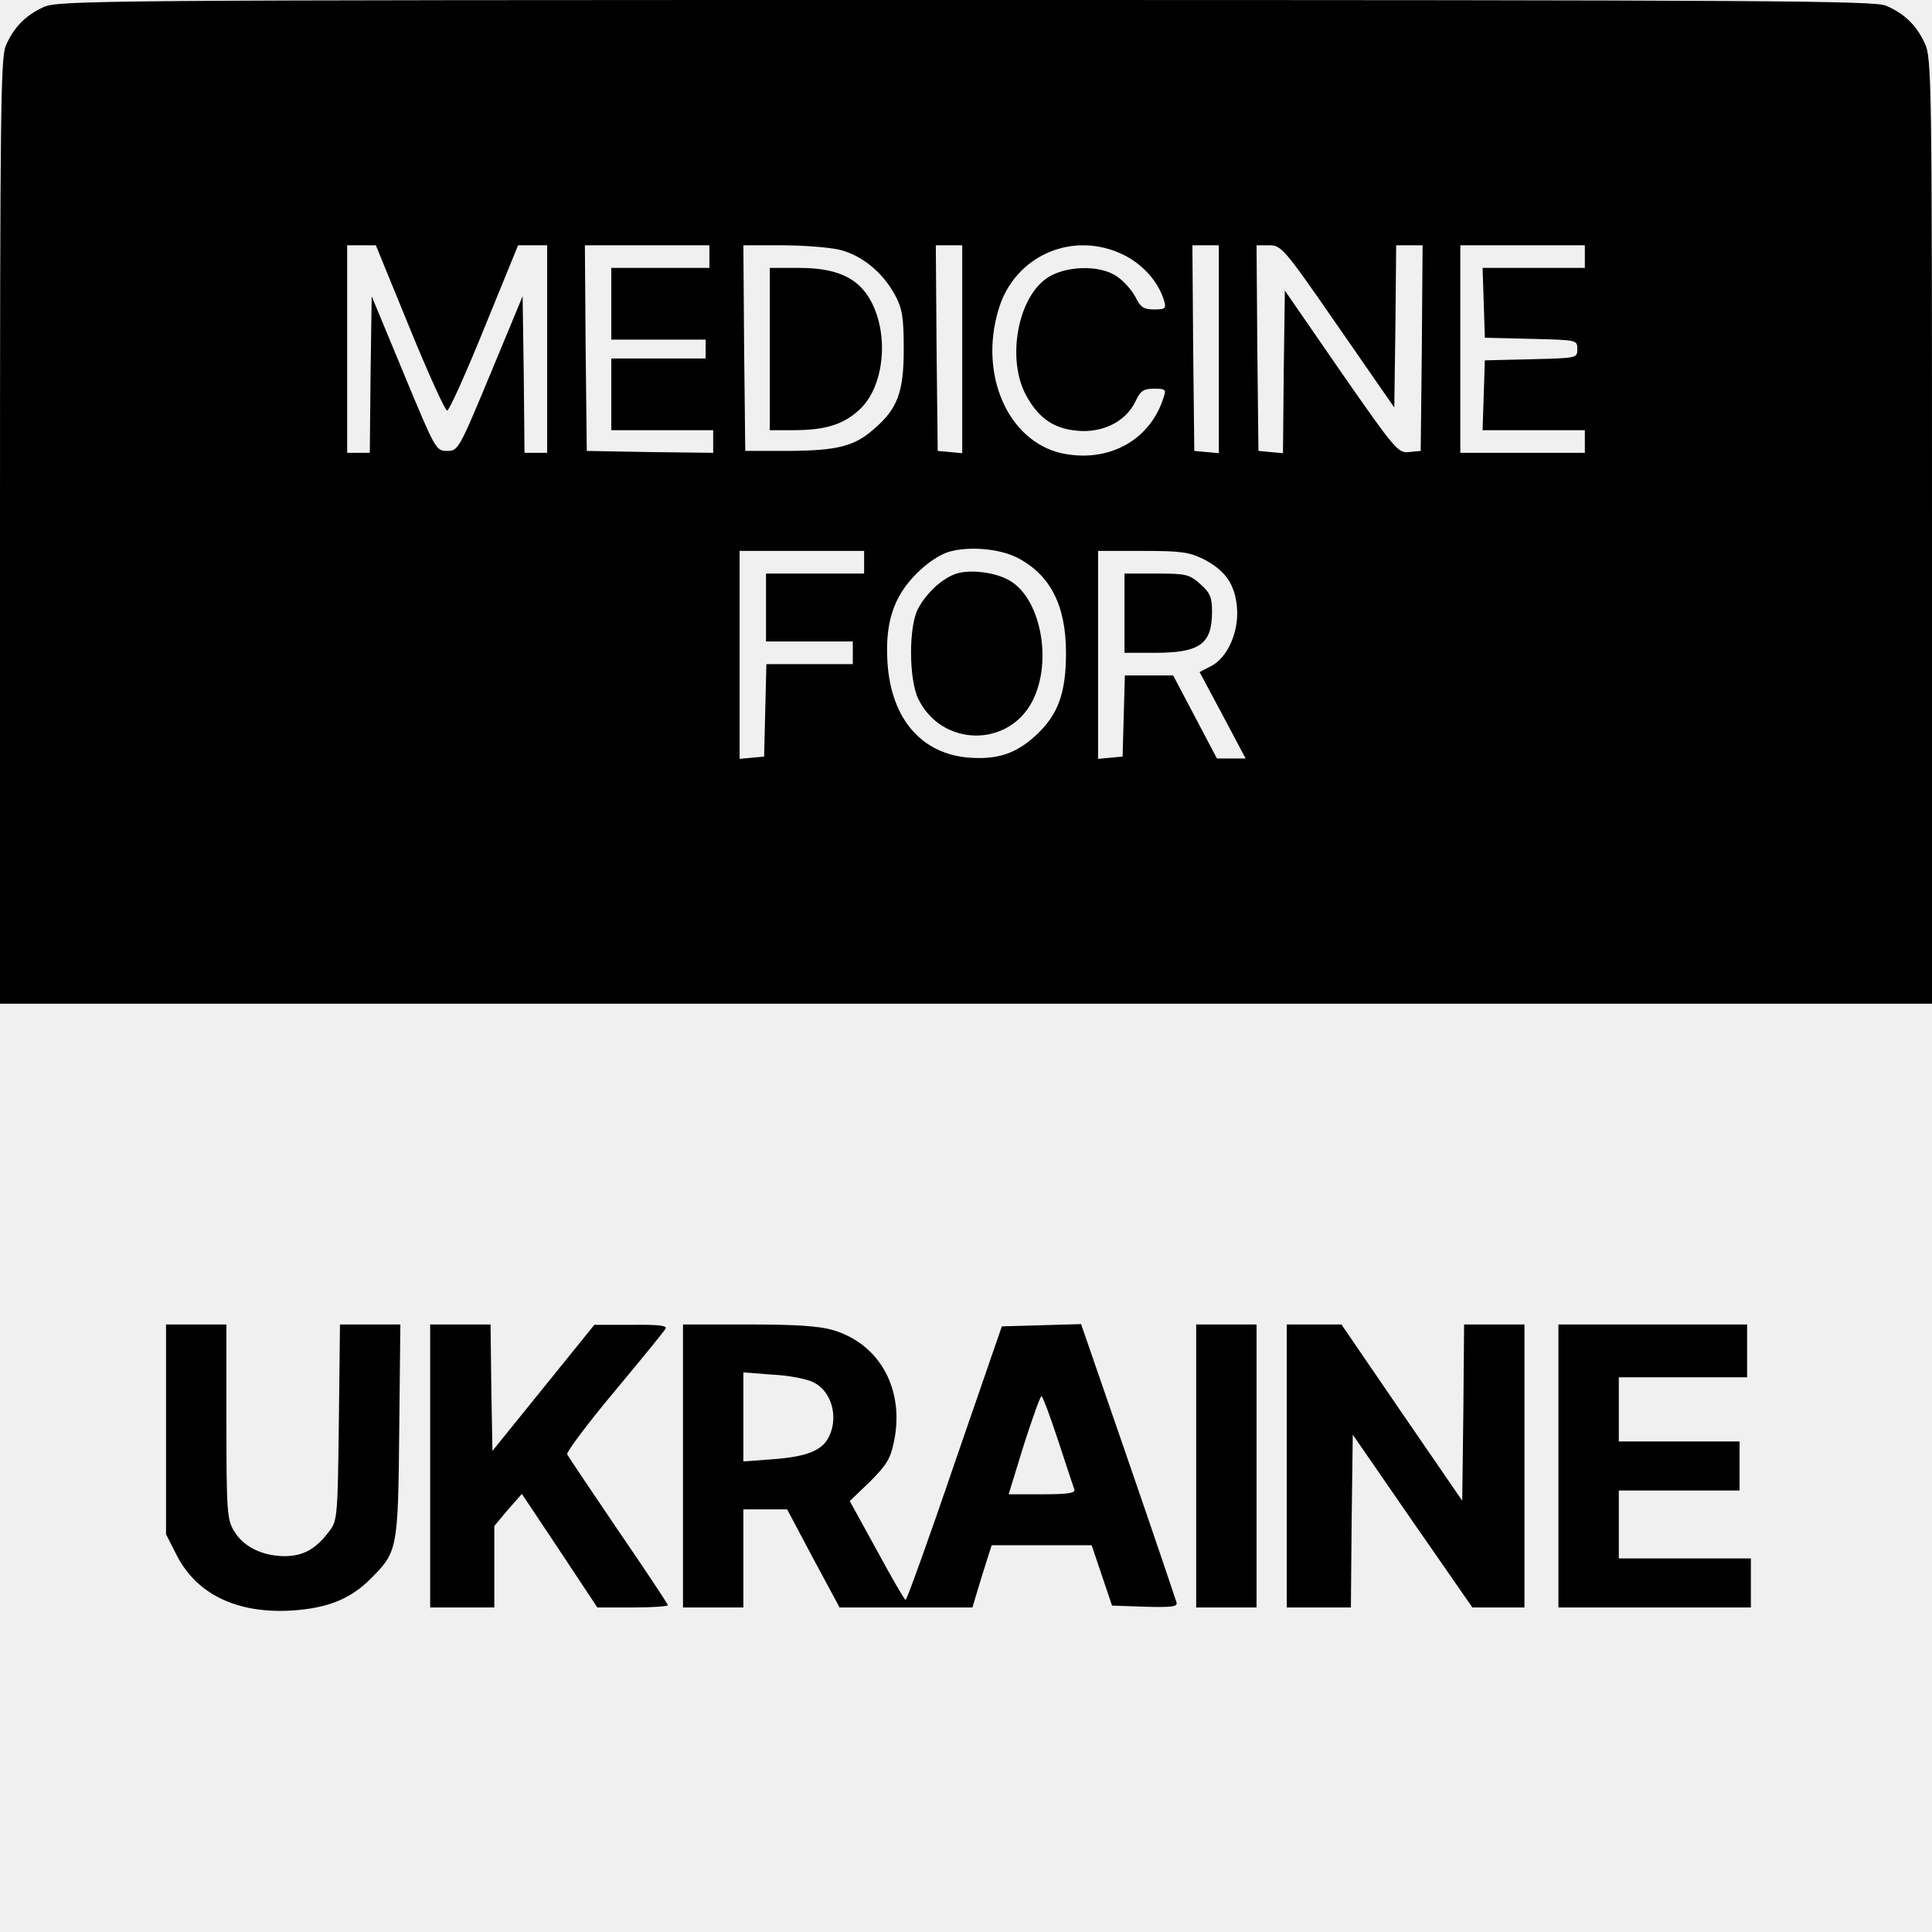
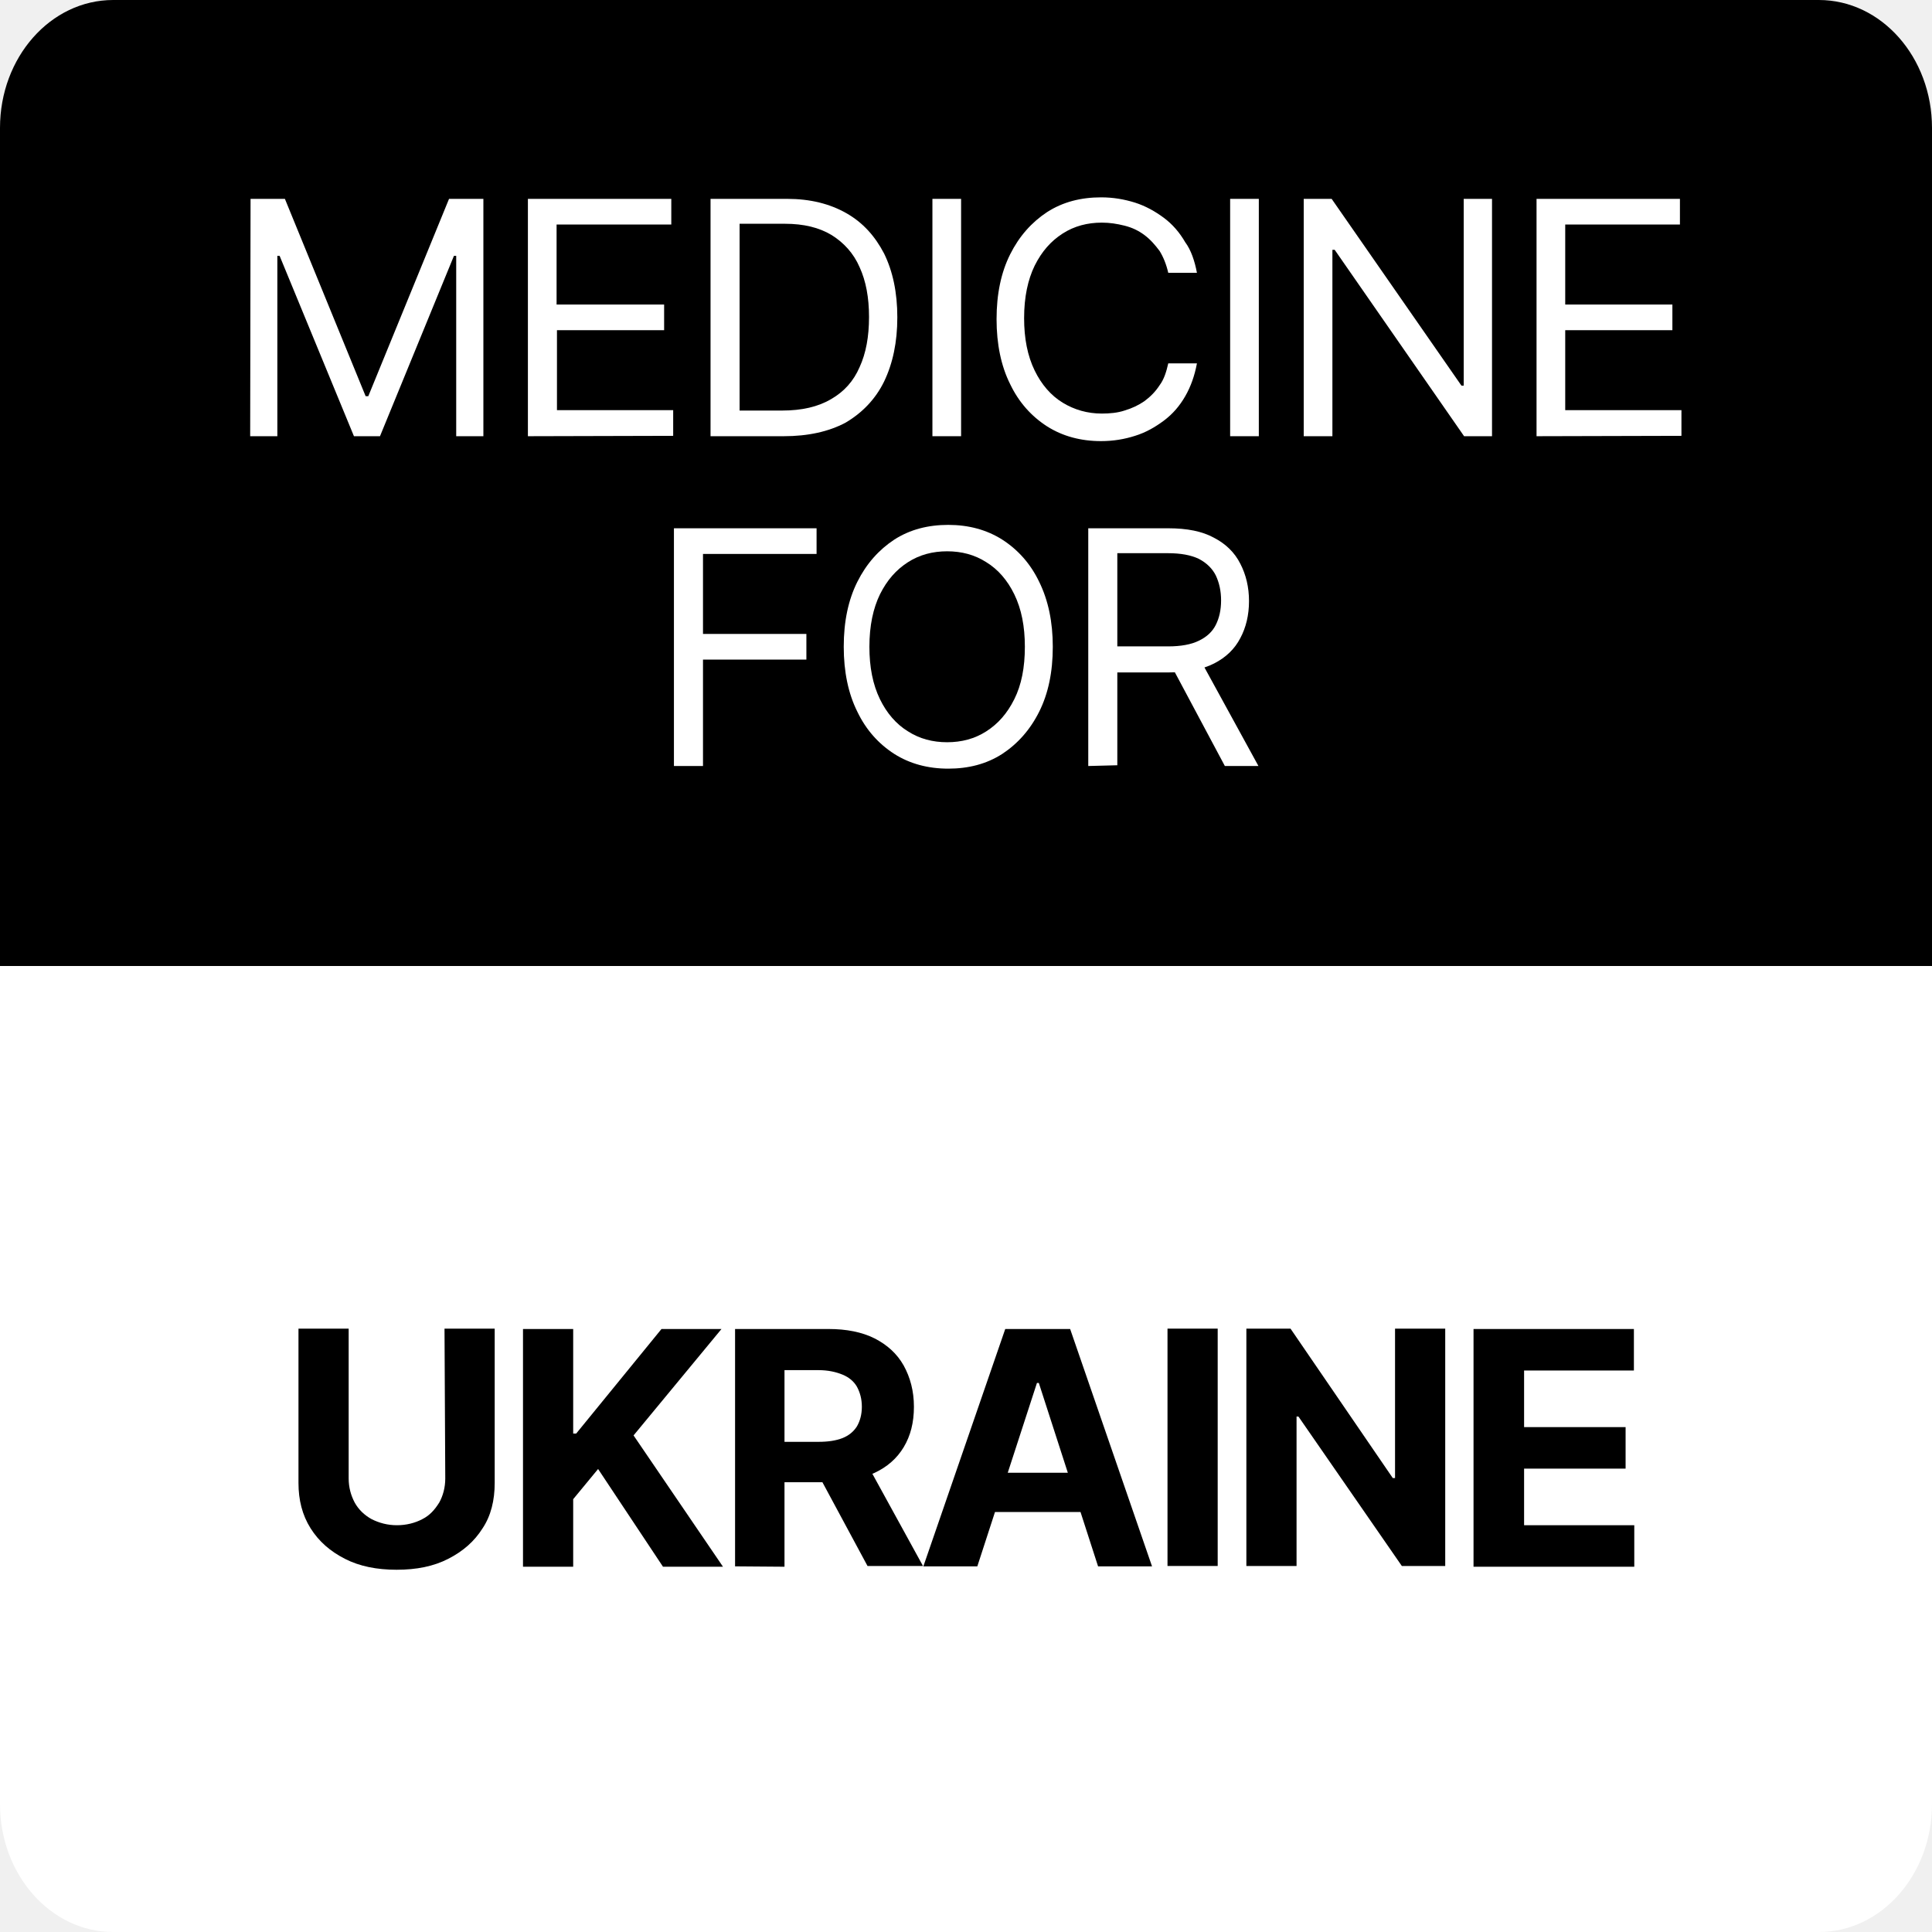
- <svg xmlns="http://www.w3.org/2000/svg" version="1.0" width="512pt" height="512pt" viewBox="0 0 512 512" preserveAspectRatio="xMidYMid meet">
-   <g transform="translate(0,512) scale(0.1,-0.1)" fill="#000000" stroke="none">
-     <path d="M115 5101 c-48 -22 -79 -54 -100 -103 -13 -33 -15 -182 -15 -1288 l0 -1250 2560 0 2560 0 0 1253 c0 1196 -1 1254 -19 1292 -22 48 -54 79 -103 100 -33 13 -294 15 -2440 15 -2315 0 -2404 -1 -2443 -19z m971 -851 c49 -120 94 -219 99 -218 6 1 50 99 99 220 l89 218 39 0 38 0 0 -275 0 -275 -30 0 -30 0 -2 208 -3 207 -85 -205 c-84 -202 -86 -205 -115 -205 -30 0 -31 3 -115 205 l-85 205 -3 -208 -2 -207 -30 0 -30 0 0 275 0 275 38 0 38 0 90 -220z m794 190 l0 -30 -130 0 -130 0 0 -95 0 -95 125 0 125 0 0 -25 0 -25 -125 0 -125 0 0 -95 0 -95 135 0 135 0 0 -30 0 -30 -167 2 -168 3 -3 273 -2 272 165 0 165 0 0 -30z m341 19 c60 -13 119 -60 152 -123 18 -34 22 -57 22 -141 0 -114 -16 -158 -79 -212 -52 -46 -97 -57 -226 -58 l-115 0 -3 273 -2 272 99 0 c55 0 123 -5 152 -11z m329 -265 l0 -275 -32 3 -33 3 -3 273 -2 272 35 0 35 0 0 -276z m429 250 c51 -26 91 -71 106 -121 6 -21 3 -23 -27 -23 -27 0 -36 6 -49 33 -9 17 -31 43 -50 55 -45 31 -138 28 -186 -6 -78 -55 -105 -218 -53 -311 30 -54 65 -81 116 -90 76 -14 146 17 174 77 12 26 21 32 48 32 30 0 33 -2 26 -22 -35 -115 -147 -176 -271 -149 -141 32 -219 207 -167 380 42 144 198 212 333 145z m251 -250 l0 -275 -32 3 -33 3 -3 273 -2 272 35 0 35 0 0 -276z m316 61 l149 -215 3 215 2 215 35 0 35 0 -2 -272 -3 -273 -31 -3 c-29 -3 -36 5 -180 212 l-149 216 -3 -216 -2 -215 -33 3 -32 3 -3 273 -2 272 33 0 c33 0 39 -7 183 -215z m654 185 l0 -30 -135 0 -136 0 3 -92 3 -93 123 -3 c122 -3 122 -3 122 -27 0 -24 0 -24 -122 -27 l-123 -3 -3 -92 -3 -93 136 0 135 0 0 -30 0 -30 -165 0 -165 0 0 275 0 275 165 0 165 0 0 -30z m-1504 -798 c87 -45 129 -126 129 -252 0 -107 -21 -164 -79 -218 -53 -49 -101 -65 -176 -60 -127 9 -208 102 -218 251 -7 107 16 176 77 237 29 29 62 51 87 58 53 15 133 8 180 -16z m-406 -12 l0 -30 -130 0 -130 0 0 -90 0 -90 115 0 115 0 0 -30 0 -30 -115 0 -114 0 -3 -122 -3 -123 -32 -3 -33 -3 0 275 0 276 165 0 165 0 0 -30z m900 8 c57 -30 82 -65 88 -126 6 -65 -24 -134 -68 -157 l-31 -16 61 -114 61 -115 -38 0 -38 0 -58 110 -58 110 -64 0 -64 0 -3 -107 -3 -108 -32 -3 -33 -3 0 275 0 276 118 0 c102 0 123 -3 162 -22z" />
-     <path d="M2040 4195 l0 -215 63 0 c82 0 130 14 172 52 68 59 83 200 32 292 -33 60 -90 86 -189 86 l-78 0 0 -215z" />
-     <path d="M2535 3600 c-37 -12 -79 -50 -102 -93 -25 -46 -25 -188 1 -240 62 -126 238 -129 302 -5 55 107 21 278 -65 322 -38 20 -99 27 -136 16z" />
-     <path d="M2980 3495 l0 -105 80 0 c120 0 152 23 152 109 0 38 -5 50 -31 73 -29 26 -38 28 -116 28 l-85 0 0 -105z" />
-     <path d="M440 1332 l0 -278 28 -55 c53 -104 160 -156 306 -147 94 6 156 31 209 85 70 70 72 76 75 391 l3 282 -80 0 -80 0 -3 -259 c-3 -244 -4 -261 -24 -287 -36 -49 -70 -68 -121 -68 -59 1 -108 25 -133 67 -18 30 -20 52 -20 290 l0 257 -80 0 -80 0 0 -278z" />
-     <path d="M1140 1235 l0 -375 85 0 85 0 0 108 0 108 36 43 37 42 100 -150 100 -151 94 0 c51 0 93 3 93 6 0 3 -59 92 -131 197 -72 106 -133 197 -136 203 -2 6 54 81 125 166 71 85 132 160 136 167 5 8 -20 11 -91 10 l-98 0 -135 -167 -135 -167 -3 168 -2 167 -80 0 -80 0 0 -375z" />
-     <path d="M1810 1235 l0 -375 80 0 80 0 0 130 0 130 58 0 58 0 69 -130 70 -130 176 0 176 0 25 83 26 82 132 0 133 0 27 -80 27 -80 87 -3 c70 -2 87 0 84 11 -2 7 -59 176 -128 376 l-125 362 -105 -3 -105 -3 -125 -362 c-68 -200 -127 -363 -130 -363 -3 0 -37 59 -76 131 l-72 131 53 51 c44 44 55 61 64 106 29 138 -37 259 -161 296 -38 11 -98 15 -225 15 l-173 0 0 -375z m347 221 c46 -23 65 -89 41 -141 -17 -38 -57 -55 -148 -62 l-80 -6 0 118 0 118 78 -6 c44 -2 93 -12 109 -21z m647 -153 c21 -65 41 -124 43 -130 4 -10 -17 -13 -85 -13 l-89 0 40 130 c23 72 44 130 47 130 3 0 23 -53 44 -117z" />
-     <path d="M3170 1235 l0 -375 80 0 80 0 0 375 0 375 -80 0 -80 0 0 -375z" />
-     <path d="M3410 1235 l0 -375 85 0 85 0 2 229 3 229 158 -229 159 -229 69 0 69 0 0 375 0 375 -80 0 -80 0 -2 -234 -3 -233 -160 233 -160 234 -72 0 -73 0 0 -375z" />
-     <path d="M4130 1235 l0 -375 255 0 255 0 0 65 0 65 -175 0 -175 0 0 90 0 90 160 0 160 0 0 65 0 65 -160 0 -160 0 0 85 0 85 170 0 170 0 0 70 0 70 -250 0 -250 0 0 -375z" />
+ <svg xmlns="http://www.w3.org/2000/svg" version="1.1" id="Layer_1" x="0px" y="0px" viewBox="0 0 512 512" style="enable-background:new 0 0 512 512;" xml:space="preserve">
+   <style type="text/css">
+ 	.st0{fill:#FFFFFF;}
+ </style>
+   <path d="M0,256V33.9C0,15.2,13.4,0,30,0H482c16.6,0,30,15.2,30,33.9V256H0z" />
+   <path class="st0" d="M482,512H30c-16.6,0-30-15.2-30-33.9V256h512v222.1C512,496.8,498.6,512,482,512z" />
+   <g>
+     <path class="st0" d="M66.4,52.7h9.1L96.9,105h0.7l21.4-52.3h9.1v62.9h-7.2V67.8h-0.6l-19.6,47.8h-6.9L74.1,67.8h-0.6v47.8h-7.2   L66.4,52.7L66.4,52.7z" />
+     <path class="st0" d="M139.9,115.6V52.7h38v6.8h-30.4v21.2H176v6.8h-28.4v21.2h30.8v6.8L139.9,115.6L139.9,115.6z" />
+     <path class="st0" d="M207.7,115.6h-19.4V52.7h20.3c6.1,0,11.3,1.3,15.7,3.8c4.4,2.5,7.6,6.1,10,10.7c2.3,4.7,3.5,10.3,3.5,16.9   s-1.2,12.2-3.5,17c-2.3,4.7-5.8,8.3-10.2,10.9C219.6,114.4,214.1,115.6,207.7,115.6z M196,108.8h11.3c5.2,0,9.5-1,12.9-3   c3.5-2,6-4.8,7.6-8.5c1.7-3.7,2.5-8.1,2.5-13.3c0-5.1-0.8-9.5-2.5-13.2c-1.6-3.7-4.2-6.5-7.4-8.5c-3.3-2-7.4-3-12.4-3H196   L196,108.8L196,108.8z" />
+     <path class="st0" d="M254.7,52.7v62.9h-7.6V52.7H254.7z" />
+     <path class="st0" d="M317.2,72.3h-7.6c-0.5-2.2-1.3-4.2-2.3-5.8c-1.2-1.6-2.4-3-4-4.2c-1.6-1.2-3.3-2-5.3-2.5s-3.9-0.8-6-0.8   c-3.8,0-7.3,0.9-10.4,2.9c-3.1,2-5.5,4.7-7.4,8.5c-1.8,3.7-2.8,8.3-2.8,13.9c0,5.4,0.9,10,2.8,13.9c1.8,3.7,4.3,6.6,7.4,8.5   s6.6,2.9,10.4,2.9c2.1,0,4.2-0.2,6-0.8c2-0.6,3.7-1.4,5.3-2.5c1.6-1.2,2.9-2.5,4-4.2c1.2-1.6,1.8-3.6,2.3-5.8h7.6   c-0.6,3.2-1.6,6.1-3.1,8.7s-3.3,4.7-5.7,6.5c-2.3,1.7-4.7,3.1-7.6,4c-2.8,0.9-5.8,1.4-9,1.4c-5.4,0-10.2-1.3-14.3-3.9   c-4.2-2.7-7.5-6.4-9.8-11.2c-2.4-4.8-3.6-10.6-3.6-17.2c0-6.7,1.2-12.4,3.6-17.2c2.4-4.8,5.7-8.5,9.8-11.2c4.2-2.7,9-3.9,14.3-3.9   c3.2,0,6.1,0.5,9,1.4c2.8,0.9,5.3,2.3,7.6,4c2.3,1.7,4.2,3.9,5.7,6.5C315.6,66.2,316.6,69.1,317.2,72.3z" />
+     <path class="st0" d="M333.6,52.7v62.9H326V52.7H333.6z" />
+     <path class="st0" d="M395.4,52.7v62.9H388l-34.3-49.4h-0.6v49.4h-7.6V52.7h7.4l34.4,49.5h0.6V52.7H395.4z" />
+     <path class="st0" d="M407.2,115.6V52.7h38v6.8h-30.4v21.2h28.4v6.8h-28.4v21.2h30.8v6.8L407.2,115.6L407.2,115.6z" />
+   </g>
+   <g>
+     <path class="st0" d="M178.6,203V140h37.8v6.8h-30.1v21.2h27.4v6.8h-27.4v28.2L178.6,203L178.6,203z" />
+     <path class="st0" d="M279,171.4c0,6.7-1.2,12.4-3.6,17.2c-2.4,4.8-5.7,8.5-9.8,11.2c-4.2,2.7-9,3.9-14.3,3.9   c-5.4,0-10.2-1.3-14.3-3.9c-4.2-2.7-7.5-6.4-9.8-11.2c-2.4-4.8-3.6-10.6-3.6-17.2c0-6.7,1.2-12.4,3.6-17.2   c2.4-4.8,5.7-8.5,9.8-11.2c4.2-2.7,9-3.9,14.3-3.9c5.4,0,10.2,1.3,14.3,3.9c4.2,2.7,7.5,6.4,9.8,11.2   C277.8,159.1,279,164.8,279,171.4z M271.6,171.4c0-5.4-0.9-10-2.8-13.9c-1.8-3.7-4.3-6.6-7.4-8.5c-3.1-2-6.6-2.9-10.4-2.9   s-7.3,0.9-10.4,2.9c-3.1,2-5.5,4.7-7.4,8.5c-1.8,3.7-2.8,8.3-2.8,13.9c0,5.4,0.9,10,2.8,13.9c1.8,3.7,4.3,6.6,7.4,8.5   c3.1,2,6.6,2.9,10.4,2.9s7.3-0.9,10.4-2.9c3.1-2,5.5-4.7,7.4-8.5C270.7,181.5,271.6,176.9,271.6,171.4z" />
+     <path class="st0" d="M288.4,203V140h21.2c5,0,9,0.8,12.1,2.5c3.1,1.6,5.5,3.9,7,6.9c1.5,2.9,2.3,6.2,2.3,9.9s-0.8,7-2.3,9.8   c-1.5,2.9-3.8,5.1-6.9,6.7c-3.1,1.6-7.2,2.4-12,2.4h-17.2v-6.9h17c3.3,0,6.1-0.5,8.1-1.5c2.1-1,3.6-2.4,4.5-4.2   c0.9-1.8,1.4-3.9,1.4-6.5c0-2.5-0.5-4.7-1.4-6.6c-0.9-1.8-2.4-3.3-4.5-4.4c-2.1-1-4.8-1.5-8.2-1.5h-13.4v56.2L288.4,203L288.4,203z    M318,174.7l15.5,28.3h-8.9l-15.1-28.3H318z" />
+   </g>
+   <g>
+     <path d="M117.8,352.1h13.3v40.9c0,4.6-1,8.7-3.2,12c-2.2,3.5-5.2,6.1-9.1,8.1s-8.4,2.9-13.7,2.9c-5.2,0-9.8-0.9-13.7-2.9   c-3.9-2-6.9-4.6-9.1-8.1c-2.2-3.5-3.2-7.5-3.2-12v-40.9h13.3v39.7c0,2.4,0.6,4.5,1.6,6.4c1,1.8,2.5,3.3,4.5,4.4   c2,1,4.2,1.6,6.7,1.6c2.5,0,4.8-0.6,6.7-1.6c2-1,3.3-2.5,4.5-4.4c1-1.8,1.6-4,1.6-6.4L117.8,352.1L117.8,352.1z" />
+     <path d="M138.6,415.1v-62.9h13.3v27.7h0.8l22.6-27.7h15.9l-23.3,28.2l23.7,34.8h-15.9l-17.2-25.9l-6.6,8v17.9H138.6z" />
+     <path d="M194.8,415.1v-62.9h24.8c4.7,0,8.8,0.8,12.2,2.5c3.3,1.7,5.9,4,7.7,7.2c1.7,3.1,2.7,6.7,2.7,10.9c0,4.2-0.9,7.7-2.7,10.7   c-1.8,3-4.4,5.3-7.9,6.9c-3.5,1.6-7.5,2.4-12.4,2.4h-16.7v-10.7h14.4c2.5,0,4.6-0.3,6.4-1c1.7-0.7,2.9-1.7,3.8-3.1   c0.8-1.4,1.3-3.1,1.3-5.2s-0.5-3.8-1.3-5.3c-0.8-1.4-2.1-2.5-3.8-3.2c-1.7-0.7-3.8-1.2-6.4-1.2h-9v52.1L194.8,415.1L194.8,415.1z    M228.9,386.4l15.7,28.6h-14.7l-15.4-28.6H228.9z" />
+     <path d="M259,415.1h-14.3l21.7-62.9h17.2l21.7,62.9H291l-15.7-48.6h-0.5L259,415.1z M258.1,390.3h33.7v10.4h-33.7V390.3z" />
+     <path d="M322.7,352.1V415h-13.3v-62.9H322.7z" />
+     <path d="M383,352.1V415h-11.5l-27.4-39.6h-0.5V415h-13.3v-62.9H342l27.1,39.6h0.6v-39.6H383z" />
+     <path d="M390.5,415.1v-62.9H433v11h-29.1v15h26.9v11h-26.9v15h29.2v11H390.5z" />
  </g>
</svg>
